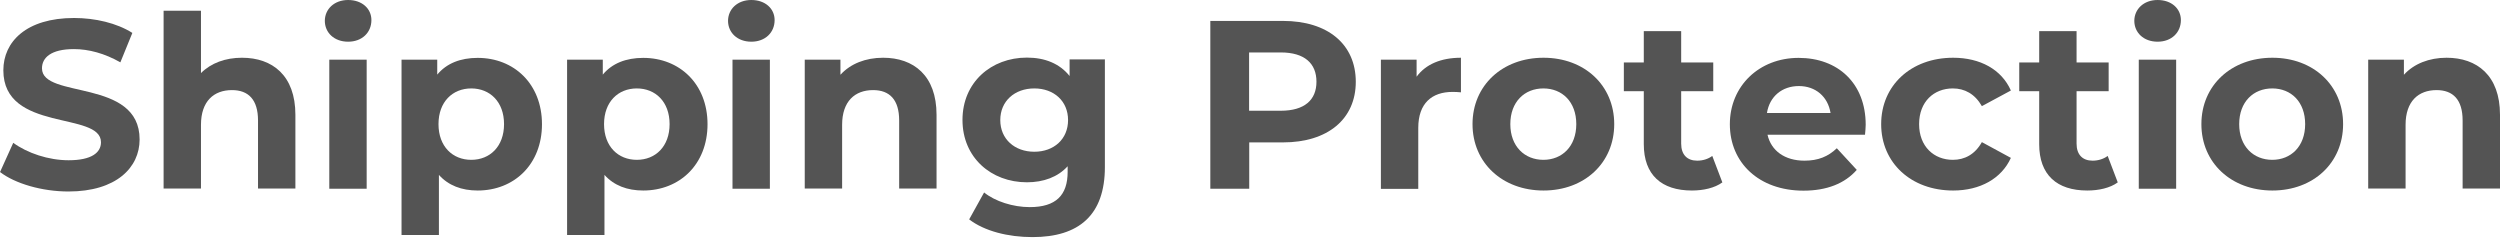
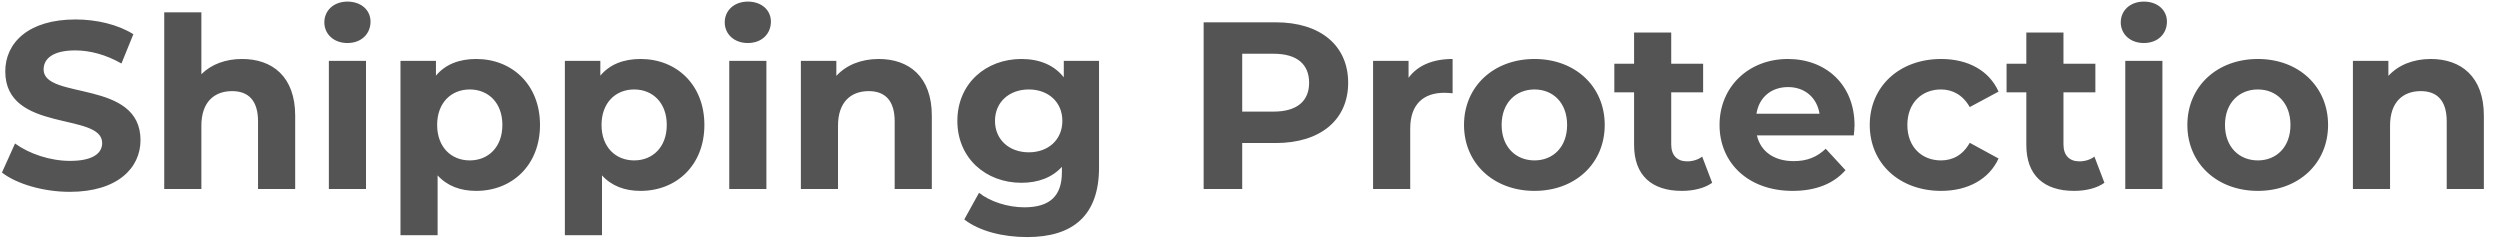
- <svg xmlns="http://www.w3.org/2000/svg" id="Layer_2" viewBox="0 0 179.25 17">
-   <defs>
-     <style>
-       .cls-1 {
-         fill: #545454;
-       }
-     </style>
-   </defs>
-   <g id="Layer_1-2" data-name="Layer_1">
-     <g>
-       <path class="cls-1" d="M0,12.34l.95-2.1c1.01.74,2.53,1.25,3.97,1.25,1.65,0,2.32-.55,2.32-1.29C7.24,7.96.24,9.51.24,5.04.24,2.99,1.89,1.29,5.31,1.29c1.51,0,3.06.36,4.18,1.07l-.86,2.11c-1.12-.64-2.27-.95-3.33-.95-1.65,0-2.29.62-2.29,1.38,0,2.22,7,.69,7,5.1,0,2.01-1.67,3.73-5.1,3.73-1.91,0-3.83-.57-4.9-1.39Z" />
-       <path class="cls-1" d="M21.18,8.23v5.29h-2.68v-4.88c0-1.5-.69-2.18-1.87-2.18-1.29,0-2.22.79-2.22,2.49v4.57h-2.68V.77h2.68v4.47c.72-.72,1.75-1.1,2.94-1.1,2.18,0,3.83,1.27,3.83,4.09Z" />
-       <path class="cls-1" d="M23.29,1.5c0-.84.67-1.5,1.67-1.5s1.67.62,1.67,1.44c0,.89-.67,1.55-1.67,1.55s-1.67-.65-1.67-1.5ZM23.61,4.28h2.68v9.25h-2.68V4.28Z" />
-       <path class="cls-1" d="M38.86,8.9c0,2.9-2.01,4.76-4.61,4.76-1.15,0-2.1-.36-2.78-1.12v4.31h-2.68V4.28h2.56v1.07c.67-.81,1.67-1.2,2.9-1.2,2.6,0,4.61,1.86,4.61,4.76ZM36.14,8.9c0-1.6-1.01-2.56-2.35-2.56s-2.35.96-2.35,2.56,1.01,2.56,2.35,2.56,2.35-.96,2.35-2.56Z" />
-       <path class="cls-1" d="M50.73,8.9c0,2.9-2.01,4.76-4.61,4.76-1.15,0-2.1-.36-2.78-1.12v4.31h-2.68V4.28h2.56v1.07c.67-.81,1.67-1.2,2.9-1.2,2.6,0,4.61,1.86,4.61,4.76ZM48.01,8.9c0-1.6-1.01-2.56-2.35-2.56s-2.35.96-2.35,2.56,1.01,2.56,2.35,2.56,2.35-.96,2.35-2.56Z" />
-       <path class="cls-1" d="M52.2,1.5c0-.84.67-1.5,1.67-1.5s1.67.62,1.67,1.44c0,.89-.67,1.55-1.67,1.55s-1.67-.65-1.67-1.5ZM52.52,4.28h2.68v9.25h-2.68V4.28Z" />
-       <path class="cls-1" d="M67.15,8.23v5.29h-2.68v-4.88c0-1.5-.69-2.18-1.87-2.18-1.29,0-2.22.79-2.22,2.49v4.57h-2.68V4.28h2.56v1.08c.72-.79,1.8-1.22,3.06-1.22,2.18,0,3.83,1.27,3.83,4.09Z" />
-       <path class="cls-1" d="M79.22,4.28v7.7c0,3.44-1.86,5.02-5.19,5.02-1.75,0-3.45-.43-4.54-1.27l1.07-1.93c.79.64,2.08,1.05,3.27,1.05,1.89,0,2.72-.86,2.72-2.53v-.4c-.7.77-1.72,1.15-2.92,1.15-2.56,0-4.62-1.77-4.62-4.47s2.06-4.47,4.62-4.47c1.29,0,2.35.43,3.06,1.32v-1.19h2.54ZM76.58,8.61c0-1.36-1.01-2.27-2.42-2.27s-2.44.91-2.44,2.27,1.03,2.27,2.44,2.27,2.42-.91,2.42-2.27Z" />
-       <path class="cls-1" d="M97.21,5.86c0,2.68-2.01,4.35-5.22,4.35h-2.42v3.32h-2.79V1.5h5.21c3.21,0,5.22,1.67,5.22,4.37ZM94.39,5.86c0-1.32-.86-2.1-2.56-2.1h-2.27v4.18h2.27c1.7,0,2.56-.77,2.56-2.08Z" />
-       <path class="cls-1" d="M104.75,4.14v2.48c-.22-.02-.39-.03-.6-.03-1.48,0-2.46.81-2.46,2.58v4.37h-2.68V4.28h2.56v1.22c.65-.89,1.75-1.36,3.18-1.36Z" />
-       <path class="cls-1" d="M105.58,8.9c0-2.78,2.15-4.76,5.09-4.76s5.07,1.98,5.07,4.76-2.13,4.76-5.07,4.76-5.09-1.98-5.09-4.76ZM113.02,8.9c0-1.6-1.01-2.56-2.36-2.56s-2.37.96-2.37,2.56,1.03,2.56,2.37,2.56,2.36-.96,2.36-2.56Z" />
-       <path class="cls-1" d="M123.49,13.08c-.55.4-1.36.58-2.18.58-2.18,0-3.45-1.12-3.45-3.32v-3.8h-1.43v-2.06h1.43v-2.25h2.68v2.25h2.3v2.06h-2.3v3.76c0,.79.43,1.22,1.15,1.22.4,0,.79-.12,1.08-.34l.72,1.89Z" />
-       <path class="cls-1" d="M133.73,9.66h-7c.26,1.15,1.24,1.86,2.65,1.86.98,0,1.69-.29,2.32-.89l1.43,1.55c-.86.98-2.15,1.49-3.82,1.49-3.2,0-5.28-2.01-5.28-4.76s2.11-4.76,4.93-4.76,4.81,1.82,4.81,4.8c0,.21-.03.5-.05.72ZM126.7,8.1h4.55c-.19-1.17-1.07-1.93-2.27-1.93s-2.1.74-2.29,1.93Z" />
-       <path class="cls-1" d="M134.88,8.9c0-2.78,2.15-4.76,5.16-4.76,1.94,0,3.47.84,4.14,2.35l-2.08,1.12c-.5-.88-1.24-1.27-2.08-1.27-1.36,0-2.42.95-2.42,2.56s1.07,2.56,2.42,2.56c.84,0,1.58-.38,2.08-1.27l2.08,1.13c-.67,1.48-2.2,2.34-4.14,2.34-3.01,0-5.16-1.98-5.16-4.76Z" />
-       <path class="cls-1" d="M151.84,13.08c-.55.4-1.36.58-2.18.58-2.18,0-3.45-1.12-3.45-3.32v-3.8h-1.43v-2.06h1.43v-2.25h2.68v2.25h2.3v2.06h-2.3v3.76c0,.79.43,1.22,1.15,1.22.4,0,.79-.12,1.08-.34l.72,1.89Z" />
-       <path class="cls-1" d="M153.03,1.5c0-.84.67-1.5,1.67-1.5s1.67.62,1.67,1.44c0,.89-.67,1.55-1.67,1.55s-1.67-.65-1.67-1.5ZM153.35,4.28h2.68v9.25h-2.68V4.28Z" />
-       <path class="cls-1" d="M157.84,8.9c0-2.78,2.15-4.76,5.09-4.76s5.07,1.98,5.07,4.76-2.13,4.76-5.07,4.76-5.09-1.98-5.09-4.76ZM165.28,8.9c0-1.6-1.01-2.56-2.36-2.56s-2.37.96-2.37,2.56,1.03,2.56,2.37,2.56,2.36-.96,2.36-2.56Z" />
-       <path class="cls-1" d="M179.25,8.23v5.29h-2.68v-4.88c0-1.5-.69-2.18-1.87-2.18-1.29,0-2.22.79-2.22,2.49v4.57h-2.68V4.28h2.56v1.08c.72-.79,1.81-1.22,3.06-1.22,2.18,0,3.83,1.27,3.83,4.09Z" />
-     </g>
-   </g>
+ <svg xmlns="http://www.w3.org/2000/svg" width="147" height="14" viewBox="0 0 147 14" fill="none">
+   <path d="M4.104 11.28C2.55 11.28 0.982 10.818 0.114 10.146L0.884 8.438C1.71 9.04 2.942 9.46 4.118 9.46C5.462 9.46 6.008 9.012 6.008 8.41C6.008 6.576 0.31 7.836 0.31 4.196C0.31 2.53 1.654 1.144 4.44 1.144C5.672 1.144 6.932 1.438 7.842 2.012L7.142 3.734C6.232 3.216 5.294 2.964 4.426 2.964C3.082 2.964 2.564 3.468 2.564 4.084C2.564 5.89 8.262 4.644 8.262 8.242C8.262 9.88 6.904 11.28 4.104 11.28ZM14.235 3.468C16.013 3.468 17.357 4.504 17.357 6.8V11.112H15.173V7.136C15.173 5.918 14.613 5.358 13.647 5.358C12.597 5.358 11.841 6.002 11.841 7.388V11.112H9.657V0.724H11.841V4.364C12.429 3.776 13.269 3.468 14.235 3.468ZM20.429 2.53C19.617 2.53 19.071 1.998 19.071 1.312C19.071 0.626 19.617 0.094 20.429 0.094C21.241 0.094 21.787 0.598 21.787 1.27C21.787 1.998 21.241 2.53 20.429 2.53ZM19.337 11.112V3.58H21.521V11.112H19.337ZM28 3.468C30.114 3.468 31.752 4.98 31.752 7.346C31.752 9.712 30.114 11.224 28 11.224C27.062 11.224 26.292 10.93 25.732 10.314V13.828H23.548V3.58H25.634V4.448C26.18 3.79 26.992 3.468 28 3.468ZM27.622 9.432C28.714 9.432 29.54 8.648 29.54 7.346C29.54 6.044 28.714 5.26 27.622 5.26C26.53 5.26 25.704 6.044 25.704 7.346C25.704 8.648 26.53 9.432 27.622 9.432ZM37.666 3.468C39.78 3.468 41.418 4.98 41.418 7.346C41.418 9.712 39.78 11.224 37.666 11.224C36.728 11.224 35.958 10.93 35.398 10.314V13.828H33.214V3.58H35.3V4.448C35.846 3.79 36.658 3.468 37.666 3.468ZM37.288 9.432C38.38 9.432 39.206 8.648 39.206 7.346C39.206 6.044 38.38 5.26 37.288 5.26C36.196 5.26 35.37 6.044 35.37 7.346C35.37 8.648 36.196 9.432 37.288 9.432ZM43.972 2.53C43.16 2.53 42.614 1.998 42.614 1.312C42.614 0.626 43.16 0.094 43.972 0.094C44.784 0.094 45.33 0.598 45.33 1.27C45.33 1.998 44.784 2.53 43.972 2.53ZM42.88 11.112V3.58H45.064V11.112H42.88ZM51.669 3.468C53.447 3.468 54.791 4.504 54.791 6.8V11.112H52.607V7.136C52.607 5.918 52.047 5.358 51.081 5.358C50.031 5.358 49.275 6.002 49.275 7.388V11.112H47.091V3.58H49.177V4.462C49.765 3.818 50.647 3.468 51.669 3.468ZM62.551 3.58H64.623V9.852C64.623 12.652 63.111 13.94 60.395 13.94C58.967 13.94 57.581 13.59 56.699 12.904L57.567 11.336C58.211 11.854 59.261 12.19 60.227 12.19C61.767 12.19 62.439 11.49 62.439 10.132V9.81C61.865 10.44 61.039 10.748 60.059 10.748C57.973 10.748 56.293 9.306 56.293 7.108C56.293 4.91 57.973 3.468 60.059 3.468C61.109 3.468 61.977 3.818 62.551 4.546V3.58ZM60.493 8.956C61.641 8.956 62.467 8.214 62.467 7.108C62.467 6.002 61.641 5.26 60.493 5.26C59.345 5.26 58.505 6.002 58.505 7.108C58.505 8.214 59.345 8.956 60.493 8.956ZM75.016 1.312C77.634 1.312 79.272 2.67 79.272 4.868C79.272 7.052 77.634 8.41 75.016 8.41H73.042V11.112H70.774V1.312H75.016ZM74.89 6.562C76.276 6.562 76.976 5.932 76.976 4.868C76.976 3.79 76.276 3.16 74.89 3.16H73.042V6.562H74.89ZM82.823 4.574C83.356 3.846 84.251 3.468 85.413 3.468V5.484C85.231 5.47 85.091 5.456 84.924 5.456C83.719 5.456 82.921 6.114 82.921 7.556V11.112H80.737V3.58H82.823V4.574ZM90.228 11.224C87.834 11.224 86.084 9.614 86.084 7.346C86.084 5.078 87.834 3.468 90.228 3.468C92.622 3.468 94.358 5.078 94.358 7.346C94.358 9.614 92.622 11.224 90.228 11.224ZM90.228 9.432C91.32 9.432 92.146 8.648 92.146 7.346C92.146 6.044 91.32 5.26 90.228 5.26C89.136 5.26 88.296 6.044 88.296 7.346C88.296 8.648 89.136 9.432 90.228 9.432ZM100.088 9.208L100.676 10.748C100.228 11.07 99.57 11.224 98.898 11.224C97.12 11.224 96.084 10.314 96.084 8.522V5.428H94.922V3.748H96.084V1.914H98.268V3.748H100.144V5.428H98.268V8.494C98.268 9.138 98.618 9.488 99.206 9.488C99.528 9.488 99.85 9.39 100.088 9.208ZM109.047 7.374C109.047 7.542 109.019 7.78 109.005 7.962H103.307C103.517 8.9 104.315 9.474 105.463 9.474C106.261 9.474 106.835 9.236 107.353 8.746L108.515 10.006C107.815 10.804 106.765 11.224 105.407 11.224C102.803 11.224 101.109 9.586 101.109 7.346C101.109 5.092 102.831 3.468 105.127 3.468C107.339 3.468 109.047 4.952 109.047 7.374ZM105.141 5.12C104.147 5.12 103.433 5.722 103.279 6.688H106.989C106.835 5.736 106.121 5.12 105.141 5.12ZM114.141 11.224C111.691 11.224 109.941 9.614 109.941 7.346C109.941 5.078 111.691 3.468 114.141 3.468C115.723 3.468 116.969 4.154 117.515 5.386L115.821 6.296C115.415 5.582 114.813 5.26 114.127 5.26C113.021 5.26 112.153 6.03 112.153 7.346C112.153 8.662 113.021 9.432 114.127 9.432C114.813 9.432 115.415 9.124 115.821 8.396L117.515 9.32C116.969 10.524 115.723 11.224 114.141 11.224ZM123.152 9.208L123.74 10.748C123.292 11.07 122.634 11.224 121.962 11.224C120.184 11.224 119.148 10.314 119.148 8.522V5.428H117.986V3.748H119.148V1.914H121.332V3.748H123.208V5.428H121.332V8.494C121.332 9.138 121.682 9.488 122.27 9.488C122.592 9.488 122.914 9.39 123.152 9.208ZM126.058 2.53C125.246 2.53 124.7 1.998 124.7 1.312C124.7 0.626 125.246 0.094 126.058 0.094C126.87 0.094 127.416 0.598 127.416 1.27C127.416 1.998 126.87 2.53 126.058 2.53ZM124.966 11.112V3.58H127.15V11.112H124.966ZM132.761 11.224C130.367 11.224 128.617 9.614 128.617 7.346C128.617 5.078 130.367 3.468 132.761 3.468C135.155 3.468 136.891 5.078 136.891 7.346C136.891 9.614 135.155 11.224 132.761 11.224ZM132.761 9.432C133.853 9.432 134.679 8.648 134.679 7.346C134.679 6.044 133.853 5.26 132.761 5.26C131.669 5.26 130.829 6.044 130.829 7.346C130.829 8.648 131.669 9.432 132.761 9.432ZM142.929 3.468C144.707 3.468 146.051 4.504 146.051 6.8V11.112H143.867V7.136C143.867 5.918 143.307 5.358 142.341 5.358C141.291 5.358 140.535 6.002 140.535 7.388V11.112H138.351V3.58H140.437V4.462C141.025 3.818 141.907 3.468 142.929 3.468Z" fill="#545454" />
</svg>
